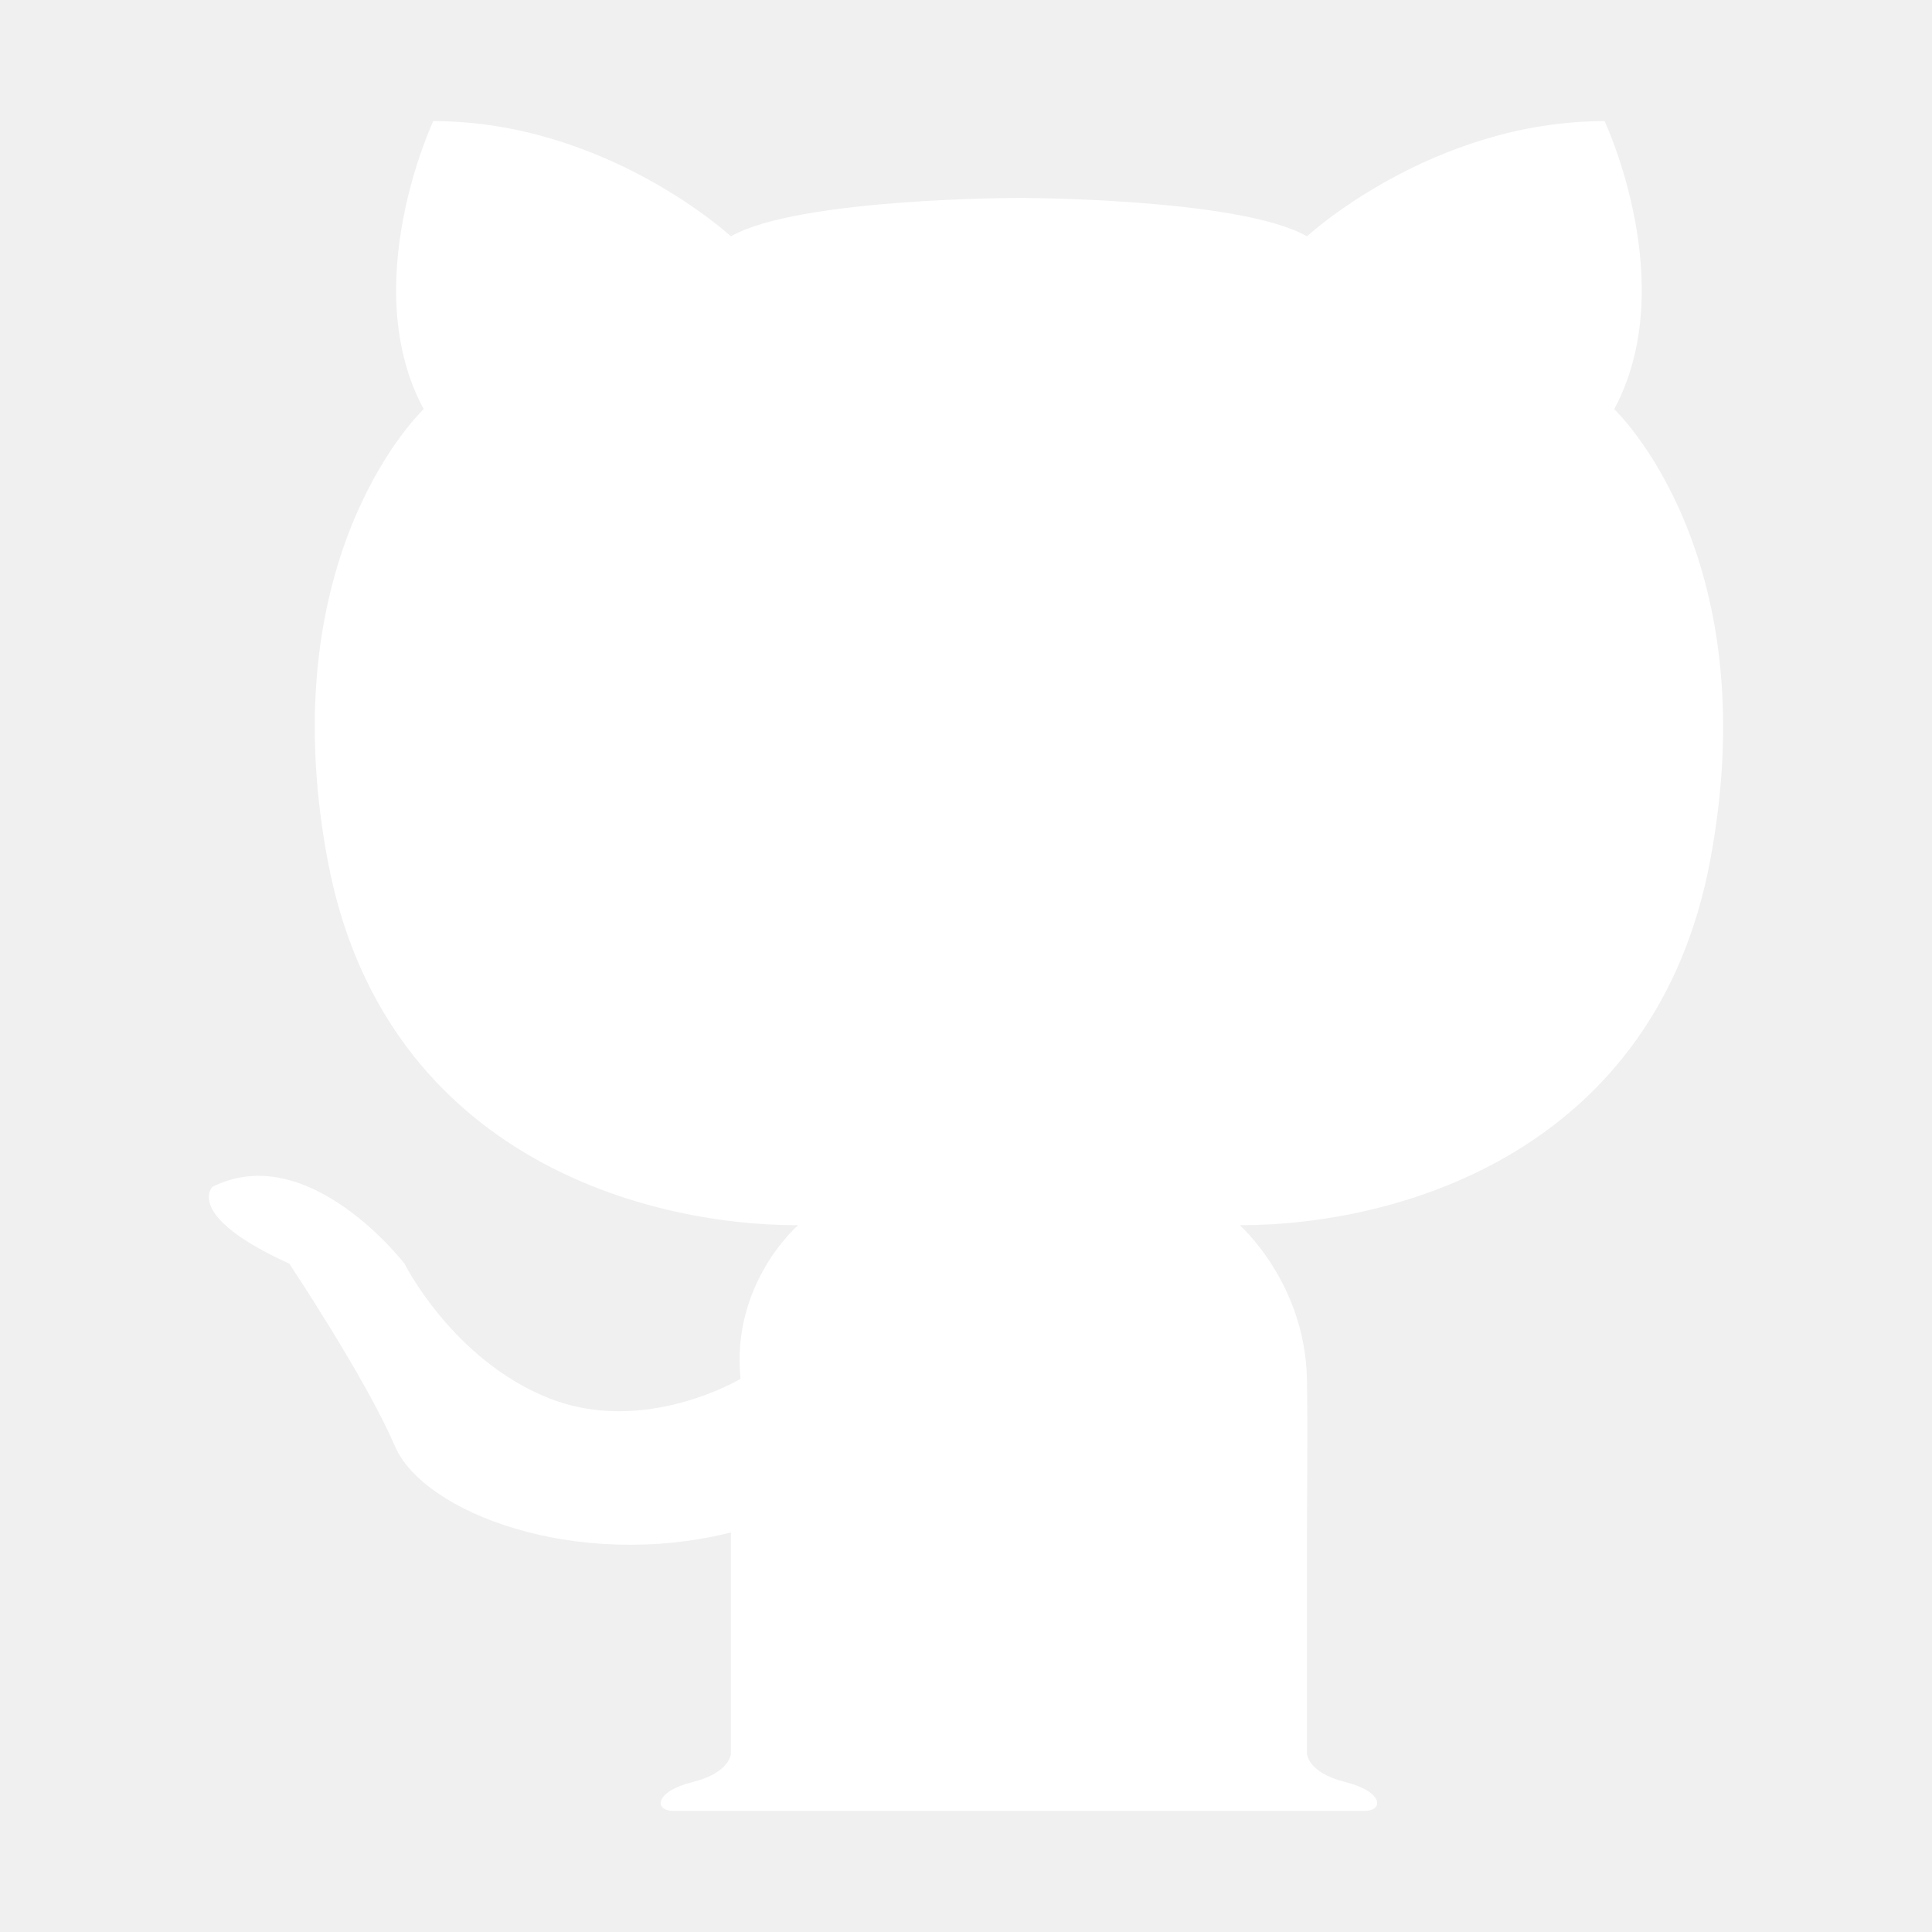
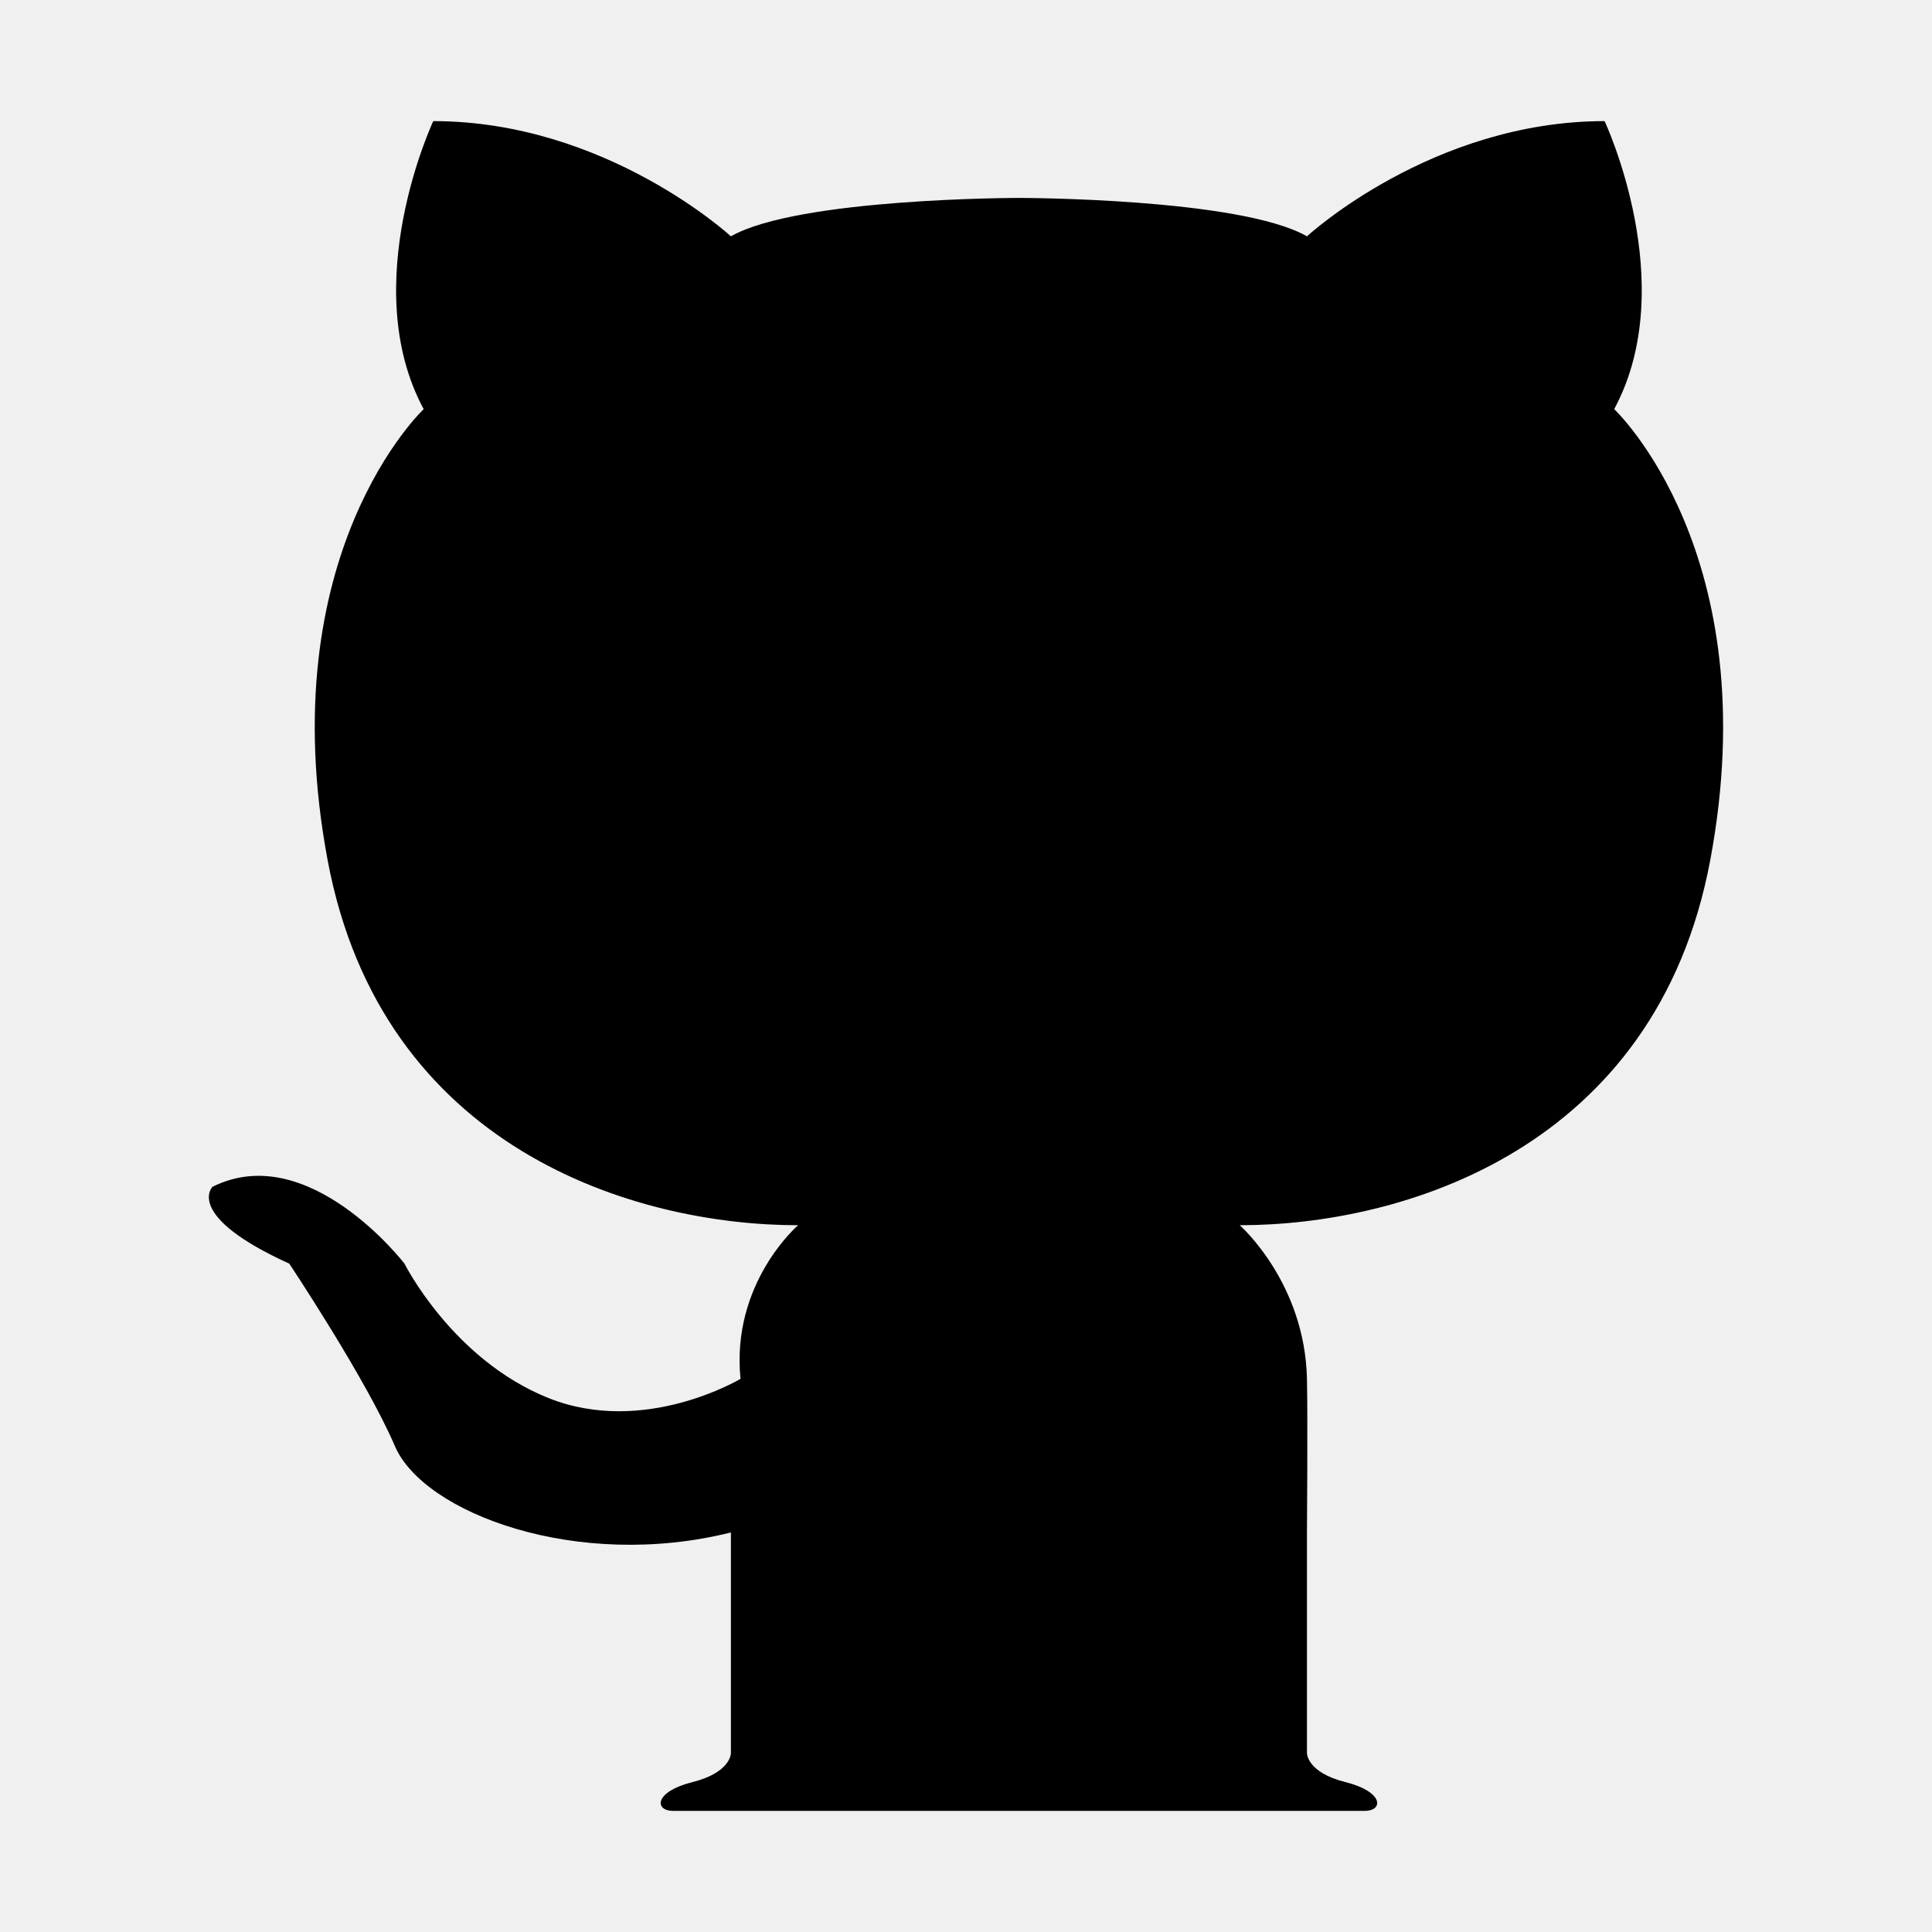
- <svg xmlns="http://www.w3.org/2000/svg" t="1541909896495" class="icon" style="" viewBox="0 0 1024 1024" version="1.1" p-id="3448" width="200" height="200">
+ <svg xmlns="http://www.w3.org/2000/svg" t="1547202508933" class="icon" style="" viewBox="0 0 1024 1024" version="1.1" p-id="1206" width="200" height="200">
  <defs>
    <style type="text/css" />
  </defs>
-   <path d="M855.557 216.855c35.621-66.153-5.089-152.661-5.089-152.661-91.597 0-157.75 61.064-157.75 61.064-35.621-20.355-152.661-20.355-152.661-20.355s-117.04 0-152.661 20.355c0 0-66.153-61.064-157.75-61.064 0 0-40.71 86.508-5.089 152.661 0 0-81.419 76.331-50.887 239.169 28.691 153.018 162.838 193.371 249.346 193.371 0 0-35.621 30.532-30.532 81.419 0 0-50.887 30.532-101.774 10.177s-76.331-71.242-76.331-71.242-50.887-66.153-101.774-40.71c0 0-15.266 15.266 40.71 40.71 0 0 40.71 61.064 55.976 96.685 15.266 35.621 96.685 66.153 178.105 45.798v117.04s0 10.177-20.355 15.266-20.355 15.266-10.177 15.266H723.25c10.177 0 10.177-10.177-10.177-15.266-20.355-5.089-20.355-15.266-20.355-15.266v-117.04s0.447-61.03 0-81.419c-1.119-51.128-35.621-81.419-35.621-81.419 86.508 0 220.655-40.353 249.346-193.371 30.533-162.837-50.886-239.168-50.886-239.168z" p-id="3449" fill="#ffffff" />
+   <path d="M855.557 216.855c35.621-66.153-5.089-152.661-5.089-152.661-91.597 0-157.75 61.064-157.75 61.064-35.621-20.355-152.661-20.355-152.661-20.355s-117.04 0-152.661 20.355c0 0-66.153-61.064-157.75-61.064 0 0-40.71 86.508-5.089 152.661 0 0-81.419 76.331-50.887 239.169 28.691 153.018 162.838 193.371 249.346 193.371 0 0-35.621 30.532-30.532 81.419 0 0-50.887 30.532-101.774 10.177s-76.331-71.242-76.331-71.242-50.887-66.153-101.774-40.71c0 0-15.266 15.266 40.71 40.71 0 0 40.71 61.064 55.976 96.685 15.266 35.621 96.685 66.153 178.105 45.798v117.04s0 10.177-20.355 15.266-20.355 15.266-10.177 15.266H723.25c10.177 0 10.177-10.177-10.177-15.266-20.355-5.089-20.355-15.266-20.355-15.266v-117.04s0.447-61.03 0-81.419c-1.119-51.128-35.621-81.419-35.621-81.419 86.508 0 220.655-40.353 249.346-193.371 30.533-162.837-50.886-239.168-50.886-239.168z" p-id="1207" fill="#000000" />
</svg>
